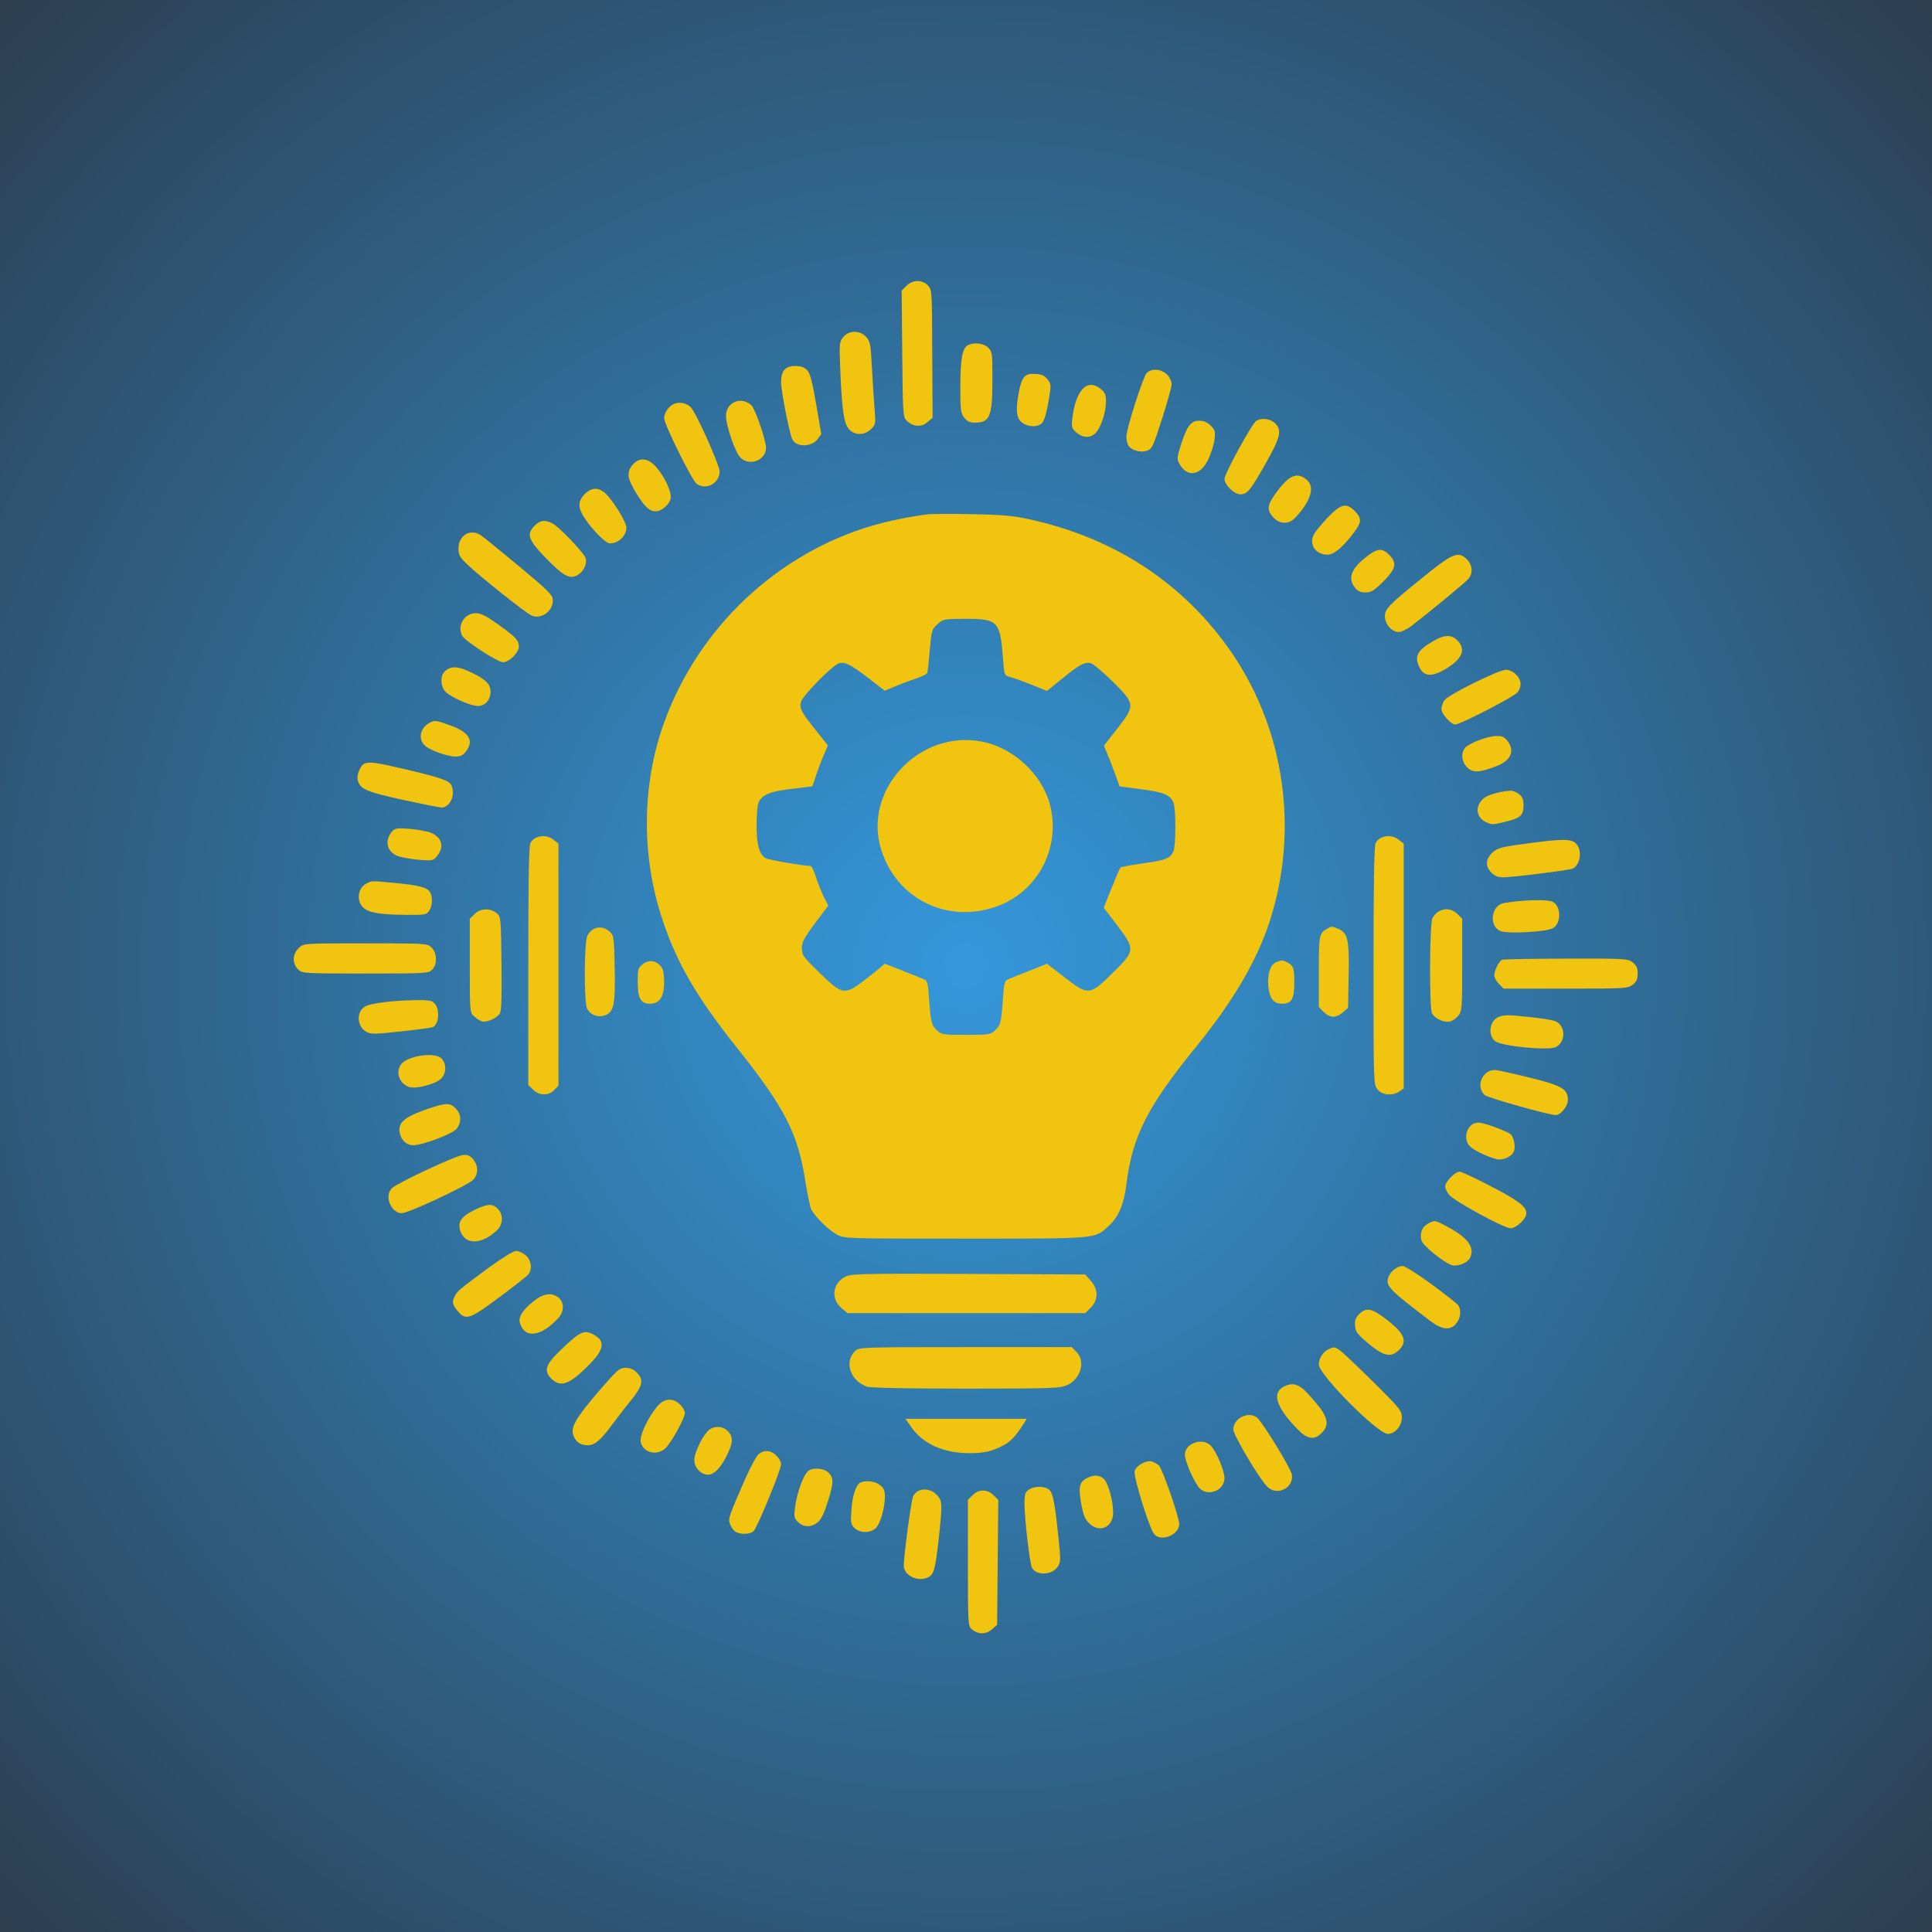
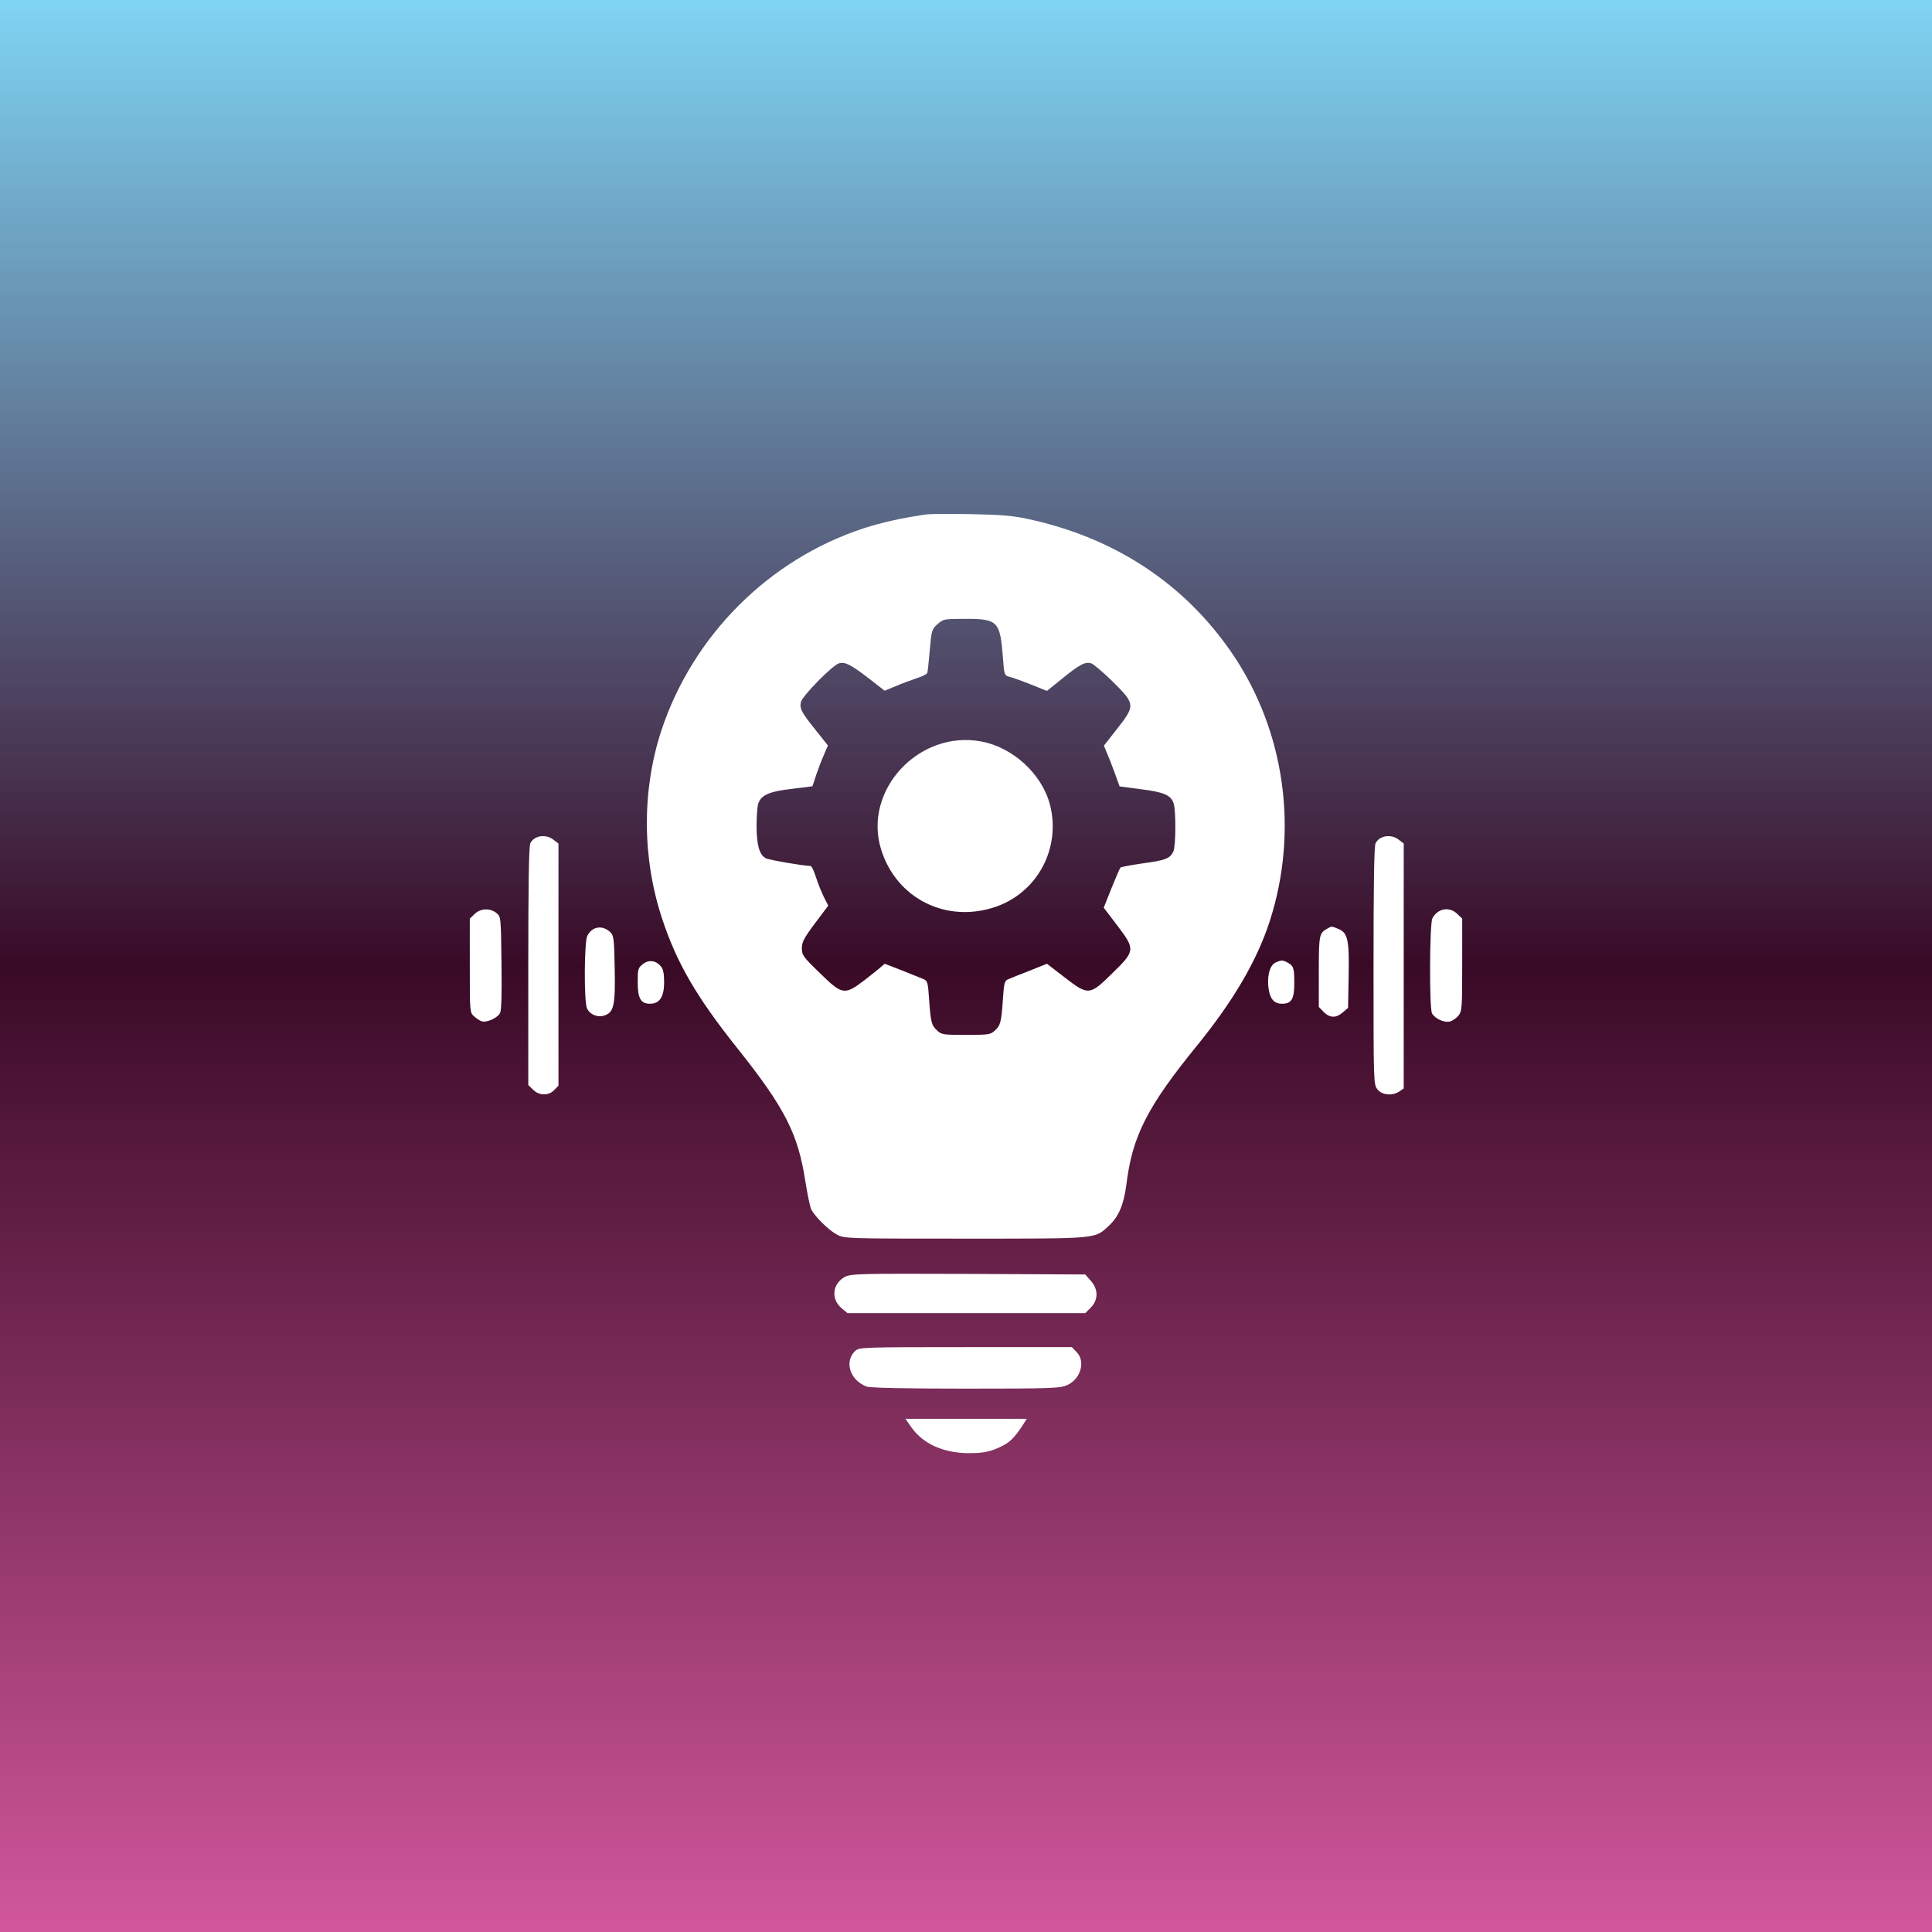
<svg xmlns="http://www.w3.org/2000/svg" version="1.0" width="1024px" height="1024px" viewBox="0 0 1024 1024" preserveAspectRatio="xMidYMid meet">
  <defs>
-     <radialGradient id="backgroundGradient" cx="50%" cy="50%" r="70%">
-       <stop offset="0%" style="stop-color:#3498DB;stop-opacity:1" />
-       <stop offset="100%" style="stop-color:#2C3E50;stop-opacity:1" />
-     </radialGradient>
+     <linearGradient id="backgroundGradient" x1="0%" y1="0%" x2="0%" y2="100%">
+       <stop offset="0%" style="stop-color:#D2589C;stop-opacity:1" />
+       <stop offset="50%" style="stop-color:#390A26;stop-opacity:1" />
+       <stop offset="100%" style="stop-color:#80D6F6;stop-opacity:1" />
+     </linearGradient>
  </defs>
  <g transform="translate(0,1024) scale(0.1,-0.1)" fill="#000000" stroke="none">
    <path d="M0 5120 l0 -5120 5120 0 5120 0 0 5120 0 5120 -5120 0 -5120 0 0 -5120z" fill="url(#backgroundGradient)" />
-     <path d="M4918 8727 c22 -23 22 -28 23 -362 l2 -339 -28 -24 c-33 -28 -77 -24 -110 9 -19 19 -20 35 -23 354 l-3 335 25 25 c33 33 84 34 114 2z" fill="#F1C40F" />
-     <path d="M4590 8455 c22 -24 25 -37 31 -158 4 -73 10 -171 14 -219 7 -84 7 -87 -18 -112 -34 -34 -85 -35 -116 -2 -28 29 -38 98 -47 306 -6 150 -6 156 15 183 30 37 87 38 121 2z" fill="#F1C40F" />
-     <path d="M5237 8398 c22 -21 23 -28 23 -168 0 -199 -13 -230 -94 -230 -25 0 -40 7 -55 26 -19 24 -21 40 -21 163 0 145 10 204 38 220 30 18 84 13 109 -11z" fill="#F1C40F" />
-     <path d="M4278 8278 c16 -18 27 -59 48 -181 l27 -158 -20 -27 c-31 -42 -111 -43 -133 -2 -15 28 -60 255 -60 304 0 61 22 86 74 86 31 0 48 -6 64 -22z" fill="#F1C40F" />
-     <path d="M6185 8255 c14 -13 25 -36 25 -51 0 -14 -23 -97 -51 -184 -47 -147 -53 -160 -80 -169 -35 -12 -85 3 -99 29 -6 10 -10 31 -10 47 0 40 88 314 107 335 24 27 79 23 108 -7z" fill="#F1C40F" />
-     <path d="M5553 8228 c19 -25 19 -29 4 -118 -9 -54 -22 -99 -33 -111 -23 -25 -74 -24 -108 2 -29 23 -34 65 -16 160 16 83 32 101 87 97 36 -2 50 -9 66 -30z" fill="#F1C40F" />
-     <path d="M5836 8177 c22 -19 26 -31 26 -69 -2 -64 -32 -148 -63 -170 -30 -22 -65 -17 -99 14 -19 18 -22 28 -16 72 17 150 81 214 152 153z" fill="#F1C40F" />
-     <path d="M3982 8093 c20 -18 78 -186 78 -226 0 -65 -84 -100 -134 -54 -28 25 -78 169 -78 223 0 72 79 105 134 57z" fill="#F1C40F" />
-     <path d="M3661 8082 c29 -30 152 -305 153 -341 0 -62 -71 -101 -121 -66 -25 17 -173 317 -173 349 0 28 26 65 54 76 27 12 66 3 87 -18z" fill="#F1C40F" />
-     <path d="M6757 7998 c39 -37 31 -74 -49 -215 -81 -143 -97 -163 -134 -163 -32 0 -84 50 -84 82 0 26 142 287 167 306 26 19 74 14 100 -10z" fill="#F1C40F" />
-     <path d="M6417 7984 c23 -23 25 -31 20 -74 -3 -27 -18 -73 -32 -103 -42 -89 -112 -100 -154 -25 -14 24 -13 33 8 100 32 100 53 128 97 128 24 0 43 -8 61 -26z" fill="#F1C40F" />
-     <path d="M3481 7761 c47 -56 81 -134 73 -165 -8 -32 -48 -66 -78 -66 -34 0 -60 24 -105 98 -46 76 -50 107 -21 145 37 46 86 42 131 -12z" fill="#F1C40F" />
-     <path d="M6924 7699 c47 -37 26 -112 -58 -202 -36 -39 -86 -37 -121 5 -32 38 -28 62 21 130 66 89 108 107 158 67z" fill="#F1C40F" />
-     <path d="M3202 7631 c40 -32 118 -156 118 -188 -1 -44 -42 -83 -88 -83 -22 0 -97 76 -136 138 -34 54 -33 86 3 123 34 34 68 37 103 10z" fill="#F1C40F" />
-     <path d="M7181 7531 c36 -37 36 -58 0 -107 -60 -81 -110 -124 -144 -124 -65 0 -101 54 -73 108 8 15 41 55 74 90 70 72 97 79 143 33z" fill="#F1C40F" />
-     <path d="M5445 7490 c464 -99 836 -345 1089 -718 277 -410 350 -937 196 -1414 -68 -210 -192 -421 -384 -658 -265 -325 -345 -482 -376 -739 -14 -107 -41 -170 -94 -219 -75 -69 -51 -67 -761 -67 -637 0 -640 0 -680 22 -42 22 -113 92 -135 132 -6 12 -20 78 -31 147 -39 255 -108 391 -364 712 -215 270 -319 450 -396 684 -106 321 -107 678 -5 992 166 506 570 911 1074 1076 100 32 207 56 337 74 17 2 120 3 230 1 158 -3 221 -8 300 -25z M4969 6932 c-30 -27 -32 -33 -41 -138 -5 -60 -11 -114 -13 -120 -2 -7 -28 -20 -57 -29 -29 -10 -79 -28 -111 -42 l-58 -24 -85 66 c-95 73 -126 89 -158 79 -35 -11 -194 -173 -201 -205 -8 -35 3 -55 81 -152 l62 -78 -22 -52 c-13 -29 -31 -77 -41 -107 -10 -30 -18 -56 -19 -57 -1 -1 -49 -7 -108 -14 -117 -13 -162 -32 -178 -75 -6 -14 -10 -68 -10 -120 0 -103 15 -155 49 -173 17 -9 197 -40 237 -41 6 0 18 -26 28 -57 10 -32 29 -79 42 -106 l24 -47 -70 -93 c-59 -79 -70 -100 -70 -133 0 -36 7 -46 95 -131 118 -116 131 -118 232 -42 37 29 78 61 90 72 l22 19 93 -36 c51 -21 103 -41 114 -46 19 -8 23 -19 28 -102 9 -127 13 -142 42 -169 24 -23 33 -24 154 -24 121 0 130 1 154 24 29 27 33 42 42 169 5 83 9 94 28 102 11 5 62 25 113 45 l92 37 92 -71 c128 -99 134 -98 255 21 122 119 122 126 24 255 l-70 92 41 103 c23 57 44 106 48 110 3 3 56 13 118 22 120 16 145 26 162 63 14 30 14 223 1 257 -15 42 -53 58 -173 73 l-113 15 -26 72 c-14 39 -33 87 -42 107 l-15 37 69 88 c98 125 98 132 -22 251 -51 50 -103 94 -114 97 -32 10 -61 -5 -152 -79 l-83 -67 -87 35 c-48 19 -99 37 -113 40 -25 7 -27 10 -33 99 -15 195 -27 208 -197 208 -116 0 -119 -1 -150 -28z m232 -622 c168 -31 322 -173 364 -335 59 -228 -64 -462 -284 -540 -262 -92 -530 41 -611 303 -97 313 200 634 531 572z" fill="#F1C40F" fill-rule="evenodd" />
-     <path d="M2928 7466 c35 -18 168 -157 176 -184 9 -27 -9 -68 -38 -87 -43 -28 -76 -12 -170 84 -97 100 -108 130 -61 176 27 28 54 31 93 11z" fill="#F1C40F" />
-     <path d="M2550 7402 c14 -9 105 -84 203 -165 163 -136 177 -151 177 -181 0 -57 -64 -101 -114 -78 -29 13 -277 210 -338 269 -41 39 -48 51 -48 85 0 72 64 109 120 70z" fill="#F1C40F" />
-     <path d="M7368 7294 c37 -41 29 -70 -36 -136 -50 -49 -64 -58 -95 -58 -27 0 -41 7 -56 26 -37 47 -21 96 50 154 70 57 95 59 137 14z" fill="#F1C40F" />
-     <path d="M7775 7275 c30 -29 33 -74 8 -103 -17 -20 -214 -182 -301 -249 -24 -18 -55 -33 -68 -33 -37 0 -74 42 -74 84 0 38 22 61 193 199 168 137 196 148 242 102z" fill="#F1C40F" />
-     <path d="M2641 6930 c95 -69 109 -84 109 -118 0 -31 -52 -82 -84 -82 -28 0 -201 112 -216 140 -29 54 11 120 73 120 26 0 55 -15 118 -60z" fill="#F1C40F" />
-     <path d="M7725 6845 c48 -48 24 -101 -70 -155 -67 -38 -107 -35 -130 10 -31 61 -15 93 75 144 57 33 94 33 125 1z" fill="#F1C40F" />
-     <path d="M2510 6670 c66 -33 90 -58 90 -96 0 -43 -28 -75 -66 -76 -36 -1 -139 44 -171 74 -29 27 -31 88 -5 110 34 31 72 28 152 -12z" fill="#F1C40F" />
-     <path d="M8035 6665 c29 -28 32 -61 9 -94 -16 -22 -303 -171 -331 -171 -23 0 -73 56 -73 82 0 13 7 34 16 47 21 29 287 161 326 161 17 0 39 -10 53 -25z" fill="#F1C40F" />
-     <path d="M2387 6395 c100 -36 127 -81 82 -139 -15 -19 -30 -26 -54 -26 -46 0 -146 37 -167 62 -32 36 -20 89 27 116 28 16 35 15 112 -13z" fill="#F1C40F" />
-     <path d="M7989 6314 c42 -54 20 -105 -58 -135 -91 -35 -125 -36 -155 -6 -29 29 -34 72 -12 102 18 24 120 64 168 64 28 1 41 -5 57 -25z" fill="#F1C40F" />
-     <path d="M2164 6159 c180 -43 220 -58 230 -84 20 -52 -10 -115 -54 -115 -11 0 -104 19 -207 41 -195 43 -225 57 -237 105 -7 26 15 79 36 87 28 11 68 5 232 -34z" fill="#F1C40F" />
-     <path d="M8051 6031 c18 -14 24 -29 24 -60 0 -53 -16 -67 -98 -87 -63 -16 -71 -16 -102 -1 -57 27 -58 95 -2 132 23 15 88 32 133 34 12 1 32 -8 45 -18z" fill="#F1C40F" />
-     <path d="M2284 5826 c58 -24 72 -73 34 -121 -21 -27 -23 -28 -99 -22 -43 4 -94 13 -114 21 -56 24 -68 82 -26 130 14 16 26 18 93 13 42 -4 93 -13 112 -21z" fill="#F1C40F" />
-     <path d="M2934 5789 l26 -20 0 -642 0 -641 -22 -23 c-30 -32 -81 -31 -113 2 l-25 24 0 631 c0 428 3 638 11 651 21 41 83 50 123 18z" fill="#F1C40F" />
-     <path d="M7414 5789 l26 -20 0 -649 0 -649 -22 -15 c-36 -26 -93 -21 -117 10 -21 26 -21 34 -21 656 0 426 3 636 11 649 21 41 83 50 123 18z" fill="#F1C40F" />
-     <path d="M8346 5775 c43 -29 34 -121 -13 -140 -23 -8 -316 -45 -366 -45 -27 0 -45 7 -62 25 -33 32 -32 70 3 104 22 22 42 29 112 40 236 34 297 37 326 16z" fill="#F1C40F" />
-     <path d="M2095 5560 c127 -12 171 -24 185 -50 15 -28 12 -72 -6 -98 -14 -20 -23 -22 -117 -21 -143 1 -202 11 -232 39 -38 36 -28 106 19 128 27 14 23 14 151 2z" fill="#F1C40F" />
-     <path d="M8230 5460 c46 -24 45 -116 0 -140 -37 -20 -240 -30 -277 -15 -64 27 -50 138 20 149 101 17 231 20 257 6z" fill="#F1C40F" />
-     <path d="M2631 5401 c24 -19 24 -21 27 -265 2 -170 0 -251 -8 -266 -14 -26 -72 -52 -97 -43 -10 3 -28 15 -40 26 -23 20 -23 24 -23 269 l0 249 25 24 c30 31 83 33 116 6z" fill="#F1C40F" />
-     <path d="M7725 5395 l25 -24 0 -244 c0 -229 -1 -246 -20 -270 -11 -13 -31 -28 -45 -31 -30 -8 -80 15 -95 43 -15 28 -13 476 2 504 28 53 92 64 133 22z" fill="#F1C40F" />
-     <path d="M3235 5299 c18 -18 20 -35 23 -187 4 -194 -4 -234 -48 -252 -38 -16 -82 0 -99 36 -16 36 -15 351 2 384 25 50 80 59 122 19z" fill="#F1C40F" />
-     <path d="M7095 5316 c49 -21 57 -59 53 -254 l-3 -164 -28 -24 c-36 -31 -68 -30 -101 2 l-26 27 0 186 c0 195 2 206 45 229 25 14 20 14 60 -2z" fill="#F1C40F" />
-     <path d="M2287 5218 c30 -28 32 -89 3 -118 -19 -19 -33 -20 -353 -20 -322 0 -334 1 -355 20 -35 33 -33 84 4 118 25 22 27 22 351 22 322 0 327 0 350 -22z" fill="#F1C40F" />
-     <path d="M8654 5139 c20 -16 26 -29 26 -59 0 -30 -6 -43 -26 -59 -26 -20 -38 -21 -356 -21 l-329 0 -24 25 c-14 13 -25 34 -25 45 0 26 25 77 42 83 7 3 160 6 339 6 316 1 327 0 353 -20z" fill="#F1C40F" />
-     <path d="M3503 5118 c12 -14 17 -38 17 -83 0 -79 -24 -115 -75 -115 -49 0 -65 28 -65 116 0 67 2 74 27 94 32 25 69 20 96 -12z" fill="#F1C40F" />
-     <path d="M6823 5139 c33 -18 37 -28 37 -108 0 -86 -14 -111 -65 -111 -45 0 -67 29 -73 95 -5 63 11 113 42 125 29 12 34 12 59 -1z" fill="#F1C40F" />
-     <path d="M2304 4921 c29 -32 22 -113 -11 -125 -9 -4 -86 -14 -171 -23 -137 -15 -157 -15 -180 -2 -50 28 -55 104 -9 133 26 18 145 33 268 35 73 1 89 -2 103 -18z" fill="#F1C40F" />
-     <path d="M8112 4849 c57 -6 115 -15 130 -21 55 -21 60 -107 6 -137 -37 -21 -288 3 -324 31 -40 32 -29 109 19 128 30 12 50 12 169 -1z" fill="#F1C40F" />
-     <path d="M2340 4630 c28 -28 26 -81 -3 -108 -31 -29 -136 -56 -170 -43 -51 20 -71 76 -42 119 33 46 179 68 215 32z" fill="#F1C40F" />
-     <path d="M8101 4530 c179 -44 209 -61 209 -121 0 -32 -38 -79 -64 -79 -36 0 -360 91 -377 106 -48 44 -15 130 52 133 8 1 89 -17 180 -39z" fill="#F1C40F" />
-     <path d="M2415 4365 c31 -30 32 -73 5 -108 -21 -27 -181 -87 -230 -87 -33 1 -59 22 -69 56 -17 61 15 91 144 136 100 34 120 34 150 3z" fill="#F1C40F" />
-     <path d="M7926 4265 c37 -14 73 -30 80 -36 17 -14 27 -63 19 -89 -9 -29 -59 -52 -92 -44 -48 12 -117 45 -140 66 -45 42 -16 128 42 128 14 0 55 -11 91 -25z" fill="#F1C40F" />
-     <path d="M2509 4094 c27 -35 27 -77 -1 -107 -27 -29 -343 -177 -378 -177 -59 0 -95 94 -52 133 33 30 346 176 379 176 23 1 37 -6 52 -25z" fill="#F1C40F" />
-     <path d="M7899 3954 c149 -77 191 -109 191 -145 0 -29 -53 -79 -84 -79 -34 0 -301 145 -326 178 -11 13 -20 33 -20 44 0 24 52 78 76 78 9 0 83 -34 163 -76z" fill="#F1C40F" />
-     <path d="M2643 3828 c26 -31 22 -80 -10 -110 -82 -76 -168 -77 -193 -3 -16 49 5 79 83 116 66 31 91 30 120 -3z" fill="#F1C40F" />
-     <path d="M7670 3739 c111 -59 150 -113 120 -168 -12 -24 -64 -45 -93 -37 -39 9 -156 104 -163 131 -10 38 3 73 34 89 36 20 36 20 102 -15z" fill="#F1C40F" />
-     <path d="M2786 3587 c31 -27 37 -74 13 -103 -7 -9 -76 -63 -153 -120 -156 -117 -178 -124 -220 -73 -29 34 -32 50 -14 82 13 25 24 34 181 150 69 50 129 87 143 87 12 0 35 -11 50 -23z" fill="#F1C40F" />
-     <path d="M7585 3435 c72 -53 136 -103 143 -112 18 -25 15 -67 -9 -97 -30 -39 -75 -35 -136 11 -224 170 -242 189 -223 237 11 29 47 56 75 56 11 0 79 -43 150 -95z" fill="#F1C40F" />
-     <path d="M5781 3452 c41 -45 41 -102 0 -143 l-29 -29 -630 0 -630 0 -31 26 c-59 49 -49 132 19 167 32 16 80 17 653 15 l619 -3 29 -33z" fill="#F1C40F" />
-     <path d="M2961 3362 c30 -25 30 -74 -2 -108 -91 -99 -178 -111 -203 -27 -10 31 12 67 68 113 55 45 99 52 137 22z" fill="#F1C40F" />
-     <path d="M7339 3254 c104 -78 124 -122 76 -169 -42 -42 -81 -34 -161 33 -60 50 -69 63 -72 95 -2 28 2 42 22 62 36 36 66 31 135 -21z" fill="#F1C40F" />
-     <path d="M3143 3168 c63 -33 61 -74 -5 -145 -112 -118 -163 -140 -213 -93 -44 41 -35 76 38 146 108 105 132 118 180 92z" fill="#F1C40F" />
-     <path d="M5705 3075 c50 -49 24 -143 -48 -176 -39 -17 -72 -19 -539 -19 -327 0 -506 4 -525 11 -88 33 -120 133 -60 189 20 19 38 20 584 20 l564 0 24 -25z" fill="#F1C40F" />
-     <path d="M7100 3084 c14 -9 94 -85 178 -168 143 -142 152 -153 152 -189 0 -45 -36 -87 -74 -87 -54 0 -366 314 -366 368 0 33 24 70 54 82 29 12 28 12 56 -6z" fill="#F1C40F" />
-     <path d="M3375 2965 c38 -37 32 -69 -28 -144 -30 -36 -75 -95 -102 -131 -60 -82 -93 -110 -128 -110 -40 0 -62 14 -77 49 -18 44 9 92 135 239 98 113 108 122 141 122 24 0 43 -8 59 -25z" fill="#F1C40F" />
-     <path d="M6909 2876 c13 -11 46 -47 72 -79 58 -69 65 -112 24 -152 -39 -40 -77 -34 -131 23 -115 119 -136 195 -61 227 36 15 64 9 96 -19z" fill="#F1C40F" />
-     <path d="M3605 2795 c14 -13 25 -33 25 -44 0 -29 -78 -168 -107 -191 -47 -37 -114 -18 -127 36 -8 32 36 127 86 188 37 45 85 50 123 11z" fill="#F1C40F" />
-     <path d="M6662 2727 c28 -22 179 -268 185 -302 12 -72 -80 -117 -131 -64 -44 45 -179 273 -179 302 -1 59 78 99 125 64z" fill="#F1C40F" />
-     <path d="M5425 2693 c-43 -67 -69 -95 -113 -117 -62 -31 -102 -39 -186 -38 -130 3 -233 50 -294 135 l-33 47 322 0 321 0 -17 -27z" fill="#F1C40F" />
-     <path d="M3863 2649 c24 -30 21 -61 -13 -128 -36 -71 -74 -105 -110 -96 -34 8 -60 41 -60 77 0 40 46 133 78 159 32 25 78 20 105 -12z" fill="#F1C40F" />
-     <path d="M6418 2577 c30 -32 72 -132 72 -172 0 -64 -86 -99 -131 -54 -28 28 -79 144 -79 179 0 61 95 93 138 47z" fill="#F1C40F" />
-     <path d="M4115 2525 c14 -13 25 -33 25 -45 0 -31 -129 -343 -147 -357 -20 -15 -67 -17 -92 -3 -10 5 -24 22 -30 38 -13 32 -12 36 78 242 28 63 60 123 72 133 30 24 66 21 94 -8z" fill="#F1C40F" />
-     <path d="M6142 2473 c19 -17 108 -274 108 -311 0 -57 -95 -96 -132 -54 -25 27 -112 306 -104 335 7 29 62 59 91 51 11 -4 28 -13 37 -21z" fill="#F1C40F" />
-     <path d="M4388 2438 c31 -27 32 -54 1 -152 -21 -69 -37 -100 -56 -115 -33 -27 -73 -27 -102 1 -21 18 -23 28 -18 72 10 86 48 189 77 204 27 14 75 9 98 -10z" fill="#F1C40F" />
-     <path d="M5849 2403 c24 -20 50 -112 51 -180 0 -79 -74 -111 -129 -55 -21 20 -30 45 -40 100 -16 87 -10 117 27 136 36 20 65 20 91 -1z" fill="#F1C40F" />
-     <path d="M4664 2369 c21 -16 26 -29 26 -62 0 -62 -26 -150 -51 -169 -30 -25 -84 -23 -110 3 -20 20 -21 29 -16 99 5 76 25 133 49 143 30 12 77 6 102 -14z" fill="#F1C40F" />
-     <path d="M5564 2341 c18 -20 28 -75 47 -259 12 -118 11 -124 -8 -150 -31 -41 -111 -43 -133 -2 -12 22 -40 260 -40 342 0 47 4 59 22 72 31 22 91 20 112 -3z" fill="#F1C40F" />
-     <path d="M4968 2314 c27 -30 27 -49 7 -235 -18 -156 -25 -183 -54 -198 -53 -29 -131 8 -131 61 1 58 40 350 50 368 24 46 89 47 128 4z" fill="#F1C40F" />
-     <path d="M5266 2315 l25 -25 -3 -331 -3 -331 -29 -25 c-33 -28 -75 -26 -108 4 -17 15 -18 40 -18 350 l0 334 25 24 c32 33 78 33 111 0z" fill="#F1C40F" />
+     <path d="M5445 7490 c464 -99 836 -345 1089 -718 277 -410 350          -937 196 -1414 -68 -210 -192 -421 -384 -658 -265 -325 -345 -482 -376 -739          -14 -107 -41 -170 -94 -219 -75 -69 -51 -67 -761 -67 -637 0 -640 0 -680 22          -42 22 -113 92 -135 132 -6 12 -20 78 -31 147 -39 255 -108 391 -364 712 -215          270 -319 450 -396 684 -106 321 -107 678 -5 992 166 506 570 911 1074 1076          100 32 207 56 337 74 17 2 120 3 230 1 158 -3 221 -8 300 -25z M4969 6932 c-30 -27 -32 -33 -41 -138 -5 -60 -11 -114 -13 -120 -2 -7 -28 -20 -57 -29 -29 -10 -79 -28 -111 -42 l-58 -24 -85 66 c-95 73 -126 89 -158 79 -35 -11 -194 -173 -201 -205 -8 -35 3 -55 81 -152 l62 -78 -22 -52 c-13 -29 -31 -77 -41 -107 -10 -30 -18 -56 -19 -57 -1 -1 -49 -7 -108 -14 -117 -13 -162 -32 -178 -75 -6 -14 -10 -68 -10 -120 0 -103 15 -155 49 -173 17 -9 197 -40 237 -41 6 0 18 -26 28 -57 10 -32 29 -79 42 -106 l24 -47 -70 -93 c-59 -79 -70 -100 -70 -133 0 -36 7 -46 95 -131 118 -116 131 -118 232 -42 37 29 78 61 90 72 l22 19 93 -36 c51 -21 103 -41 114 -46 19 -8 23 -19 28 -102 9 -127 13 -142 42 -169 24 -23 33 -24 154 -24 121 0 130 1 154 24 29 27 33 42 42 169 5 83 9 94 28 102 11 5 62 25 113 45 l92 37 92 -71 c128 -99 134 -98 255 21 122 119 122 126 24 255 l-70 92 41 103 c23 57 44 106 48 110 3 3 56 13 118 22 120 16 145 26 162 63 14 30 14 223 1 257 -15 42 -53 58 -173 73 l-113 15 -26 72 c-14 39 -33 87 -42 107 l-15 37 69 88 c98 125 98 132 -22 251 -51 50 -103 94 -114 97 -32 10 -61 -5 -152 -79 l-83 -67 -87 35 c-48 19 -99 37 -113 40 -25 7 -27 10 -33 99 -15 195 -27 208 -197 208 -116 0 -119 -1 -150 -28z m232 -622 c168 -31 322 -173 364 -335 59 -228 -64 -462 -284 -540 -262 -92 -530 41 -611 303 -97 313 200 634 531 572z" fill="#FFFFFF" fill-rule="evenodd" />
+     <path d="M2934 5789 l26 -20 0 -642 0 -641 -22 -23 c-30 -32 -81 -31 -113 2 l-25 24 0 631 c0 428 3 638 11 651 21 41 83 50 123 18z" fill="#FFFFFF" />
+     <path d="M7414 5789 l26 -20 0 -649 0 -649 -22 -15 c-36 -26 -93 -21 -117 10 -21 26 -21 34 -21 656 0 426 3 636 11 649 21 41 83 50 123 18z" fill="#FFFFFF" />
+     <path d="M2631 5401 c24 -19 24 -21 27 -265 2 -170 0 -251 -8 -266 -14 -26 -72 -52 -97 -43 -10 3 -28 15 -40 26 -23 20 -23 24 -23 269 l0 249 25 24 c30 31 83 33 116 6z" fill="#FFFFFF" />
+     <path d="M7725 5395 l25 -24 0 -244 c0 -229 -1 -246 -20 -270 -11 -13 -31 -28 -45 -31 -30 -8 -80 15 -95 43 -15 28 -13 476 2 504 28 53 92 64 133 22z" fill="#FFFFFF" />
+     <path d="M3235 5299 c18 -18 20 -35 23 -187 4 -194 -4 -234 -48 -252 -38 -16 -82 0 -99 36 -16 36 -15 351 2 384 25 50 80 59 122 19z" fill="#FFFFFF" />
+     <path d="M7095 5316 c49 -21 57 -59 53 -254 l-3 -164 -28 -24 c-36 -31 -68 -30 -101 2 l-26 27 0 186 c0 195 2 206 45 229 25 14 20 14 60 -2z" fill="#FFFFFF" />
+     <path d="M3503 5118 c12 -14 17 -38 17 -83 0 -79 -24 -115 -75 -115 -49 0 -65 28 -65 116 0 67 2 74 27 94 32 25 69 20 96 -12z" fill="#FFFFFF" />
+     <path d="M6823 5139 c33 -18 37 -28 37 -108 0 -86 -14 -111 -65 -111 -45 0 -67 29 -73 95 -5 63 11 113 42 125 29 12 34 12 59 -1z" fill="#FFFFFF" />
+     <path d="M5781 3452 c41 -45 41 -102 0 -143 l-29 -29 -630 0 -630 0 -31 26 c-59 49 -49 132 19 167 32 16 80 17 653 15 l619 -3 29 -33z" fill="#FFFFFF" />
+     <path d="M5705 3075 c50 -49 24 -143 -48 -176 -39 -17 -72 -19 -539 -19 -327 0 -506 4 -525 11 -88 33 -120 133 -60 189 20 19 38 20 584 20 l564 0 24 -25z" fill="#FFFFFF" />
+     <path d="M5425 2693 c-43 -67 -69 -95 -113 -117 -62 -31 -102 -39 -186 -38 -130 3 -233 50 -294 135 l-33 47 322 0 321 0 -17 -27z" fill="#FFFFFF" />
  </g>
</svg>
